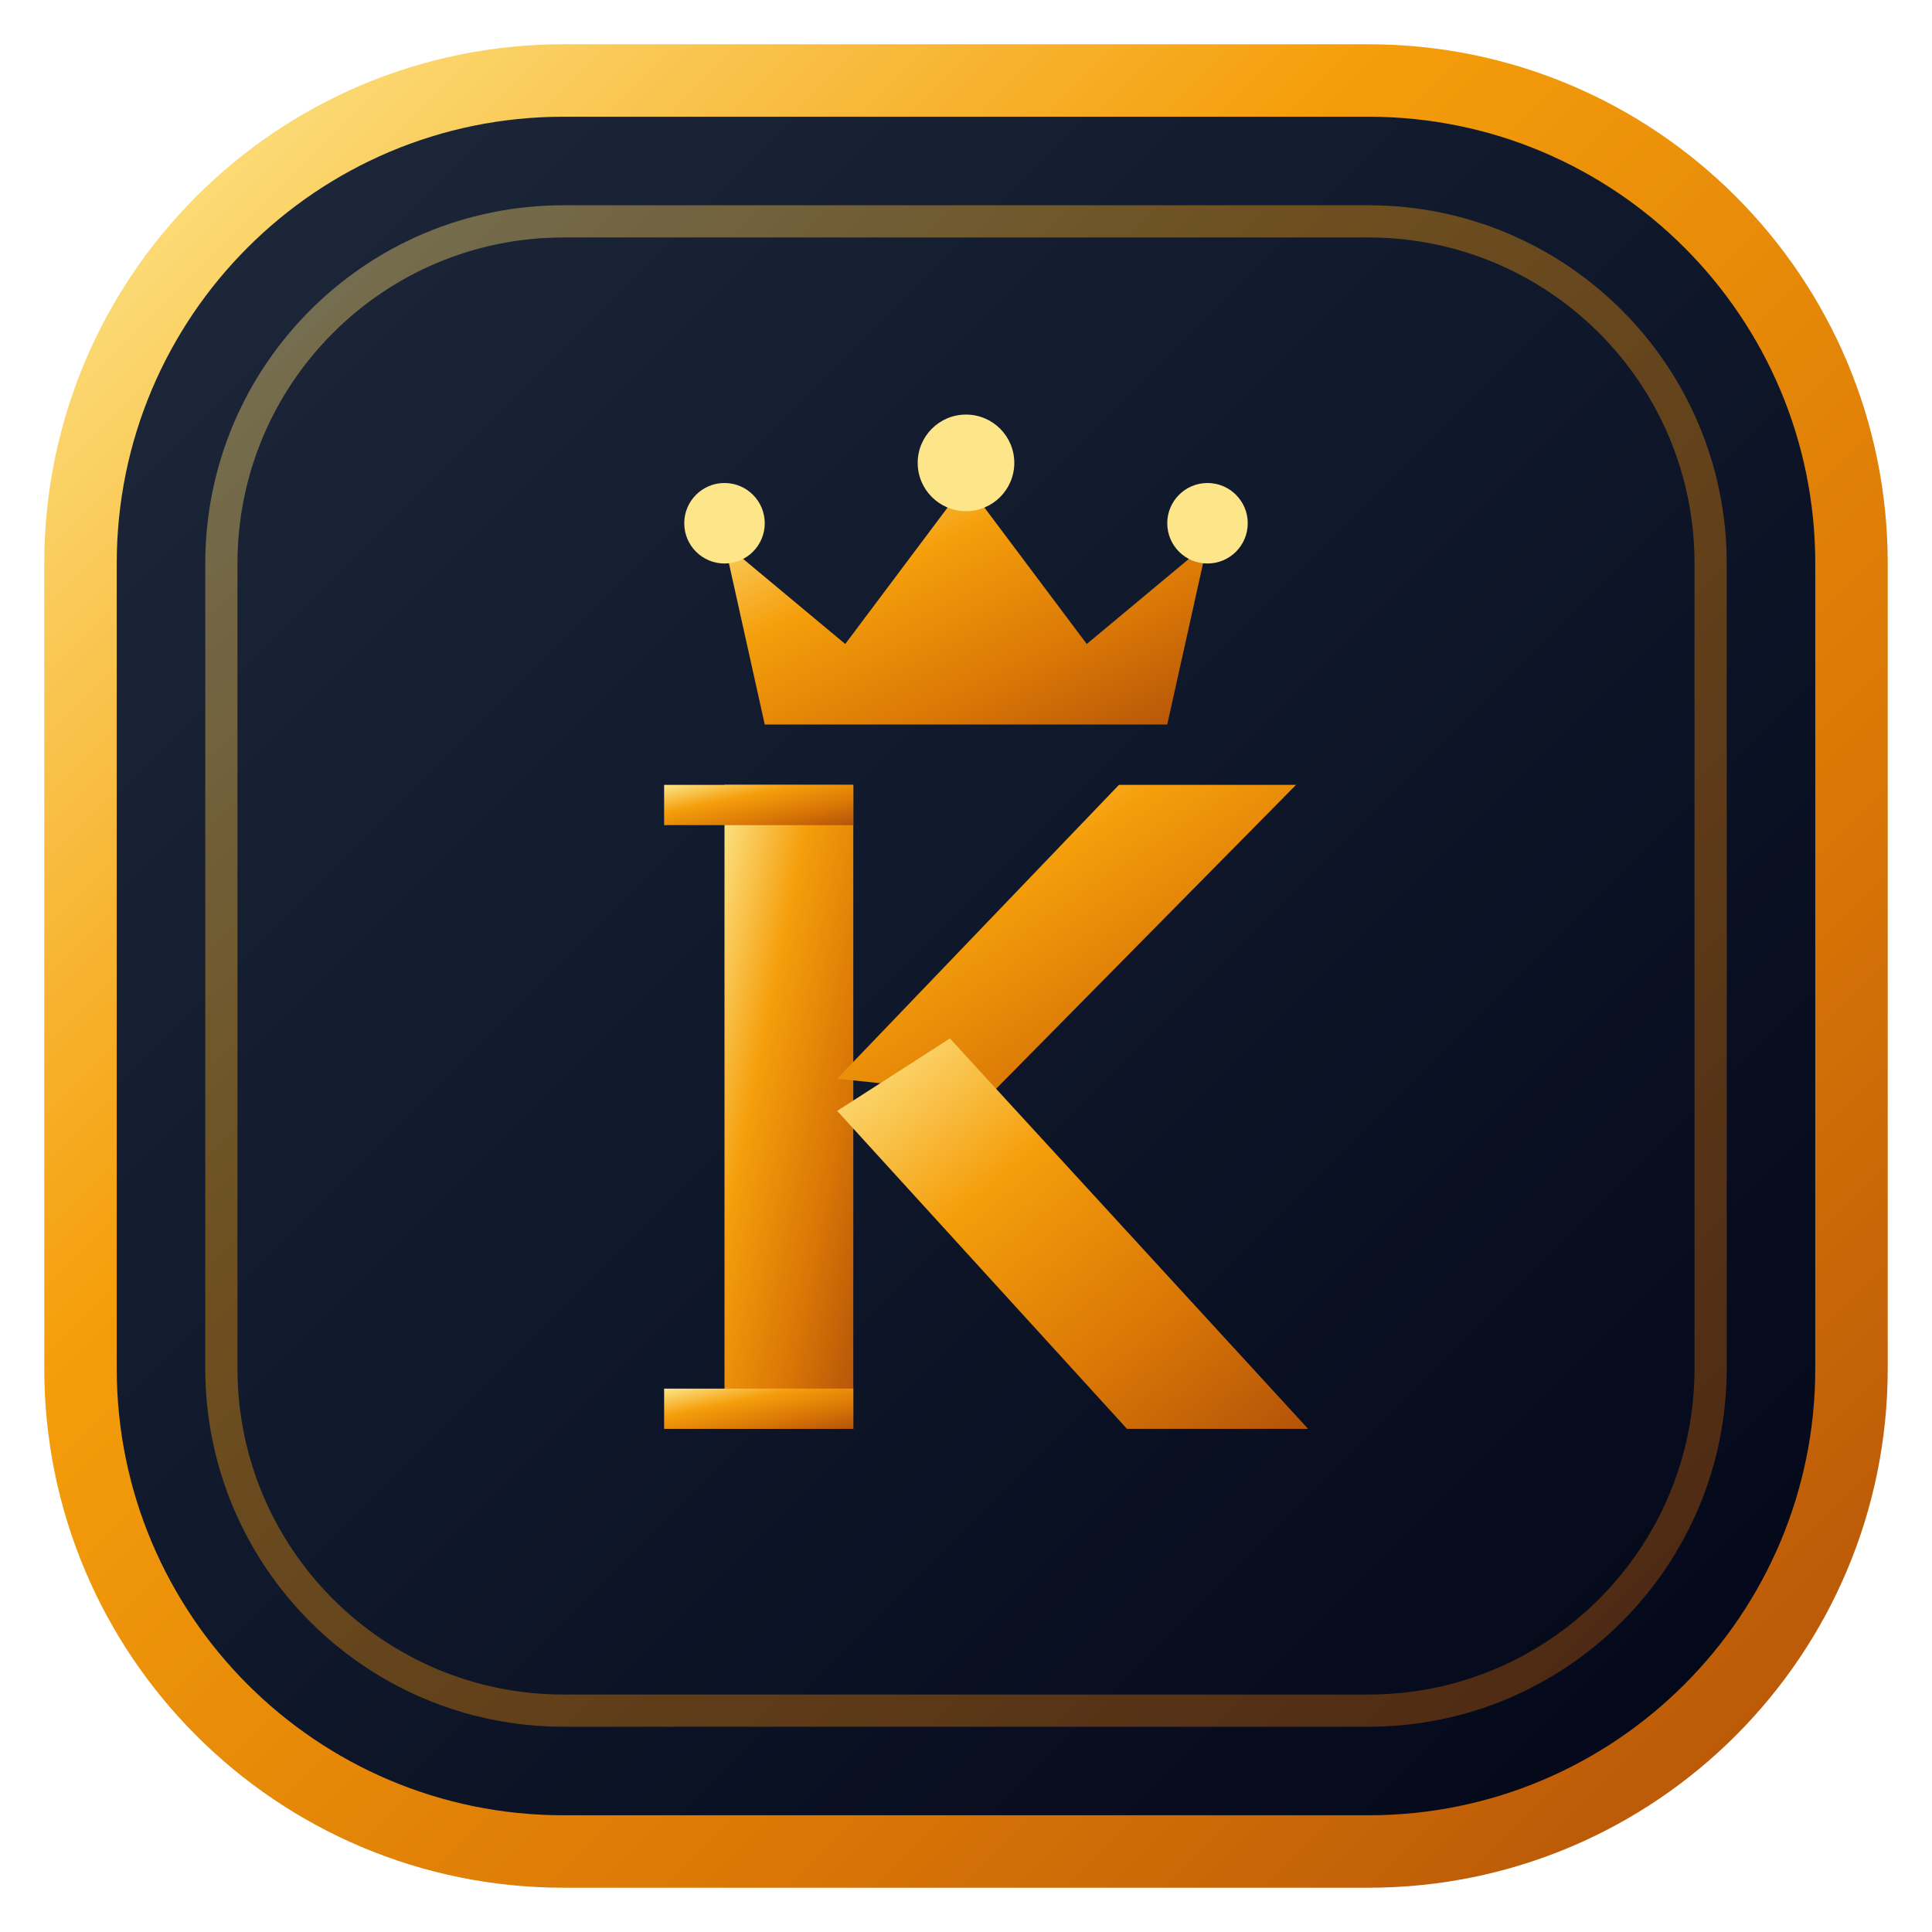
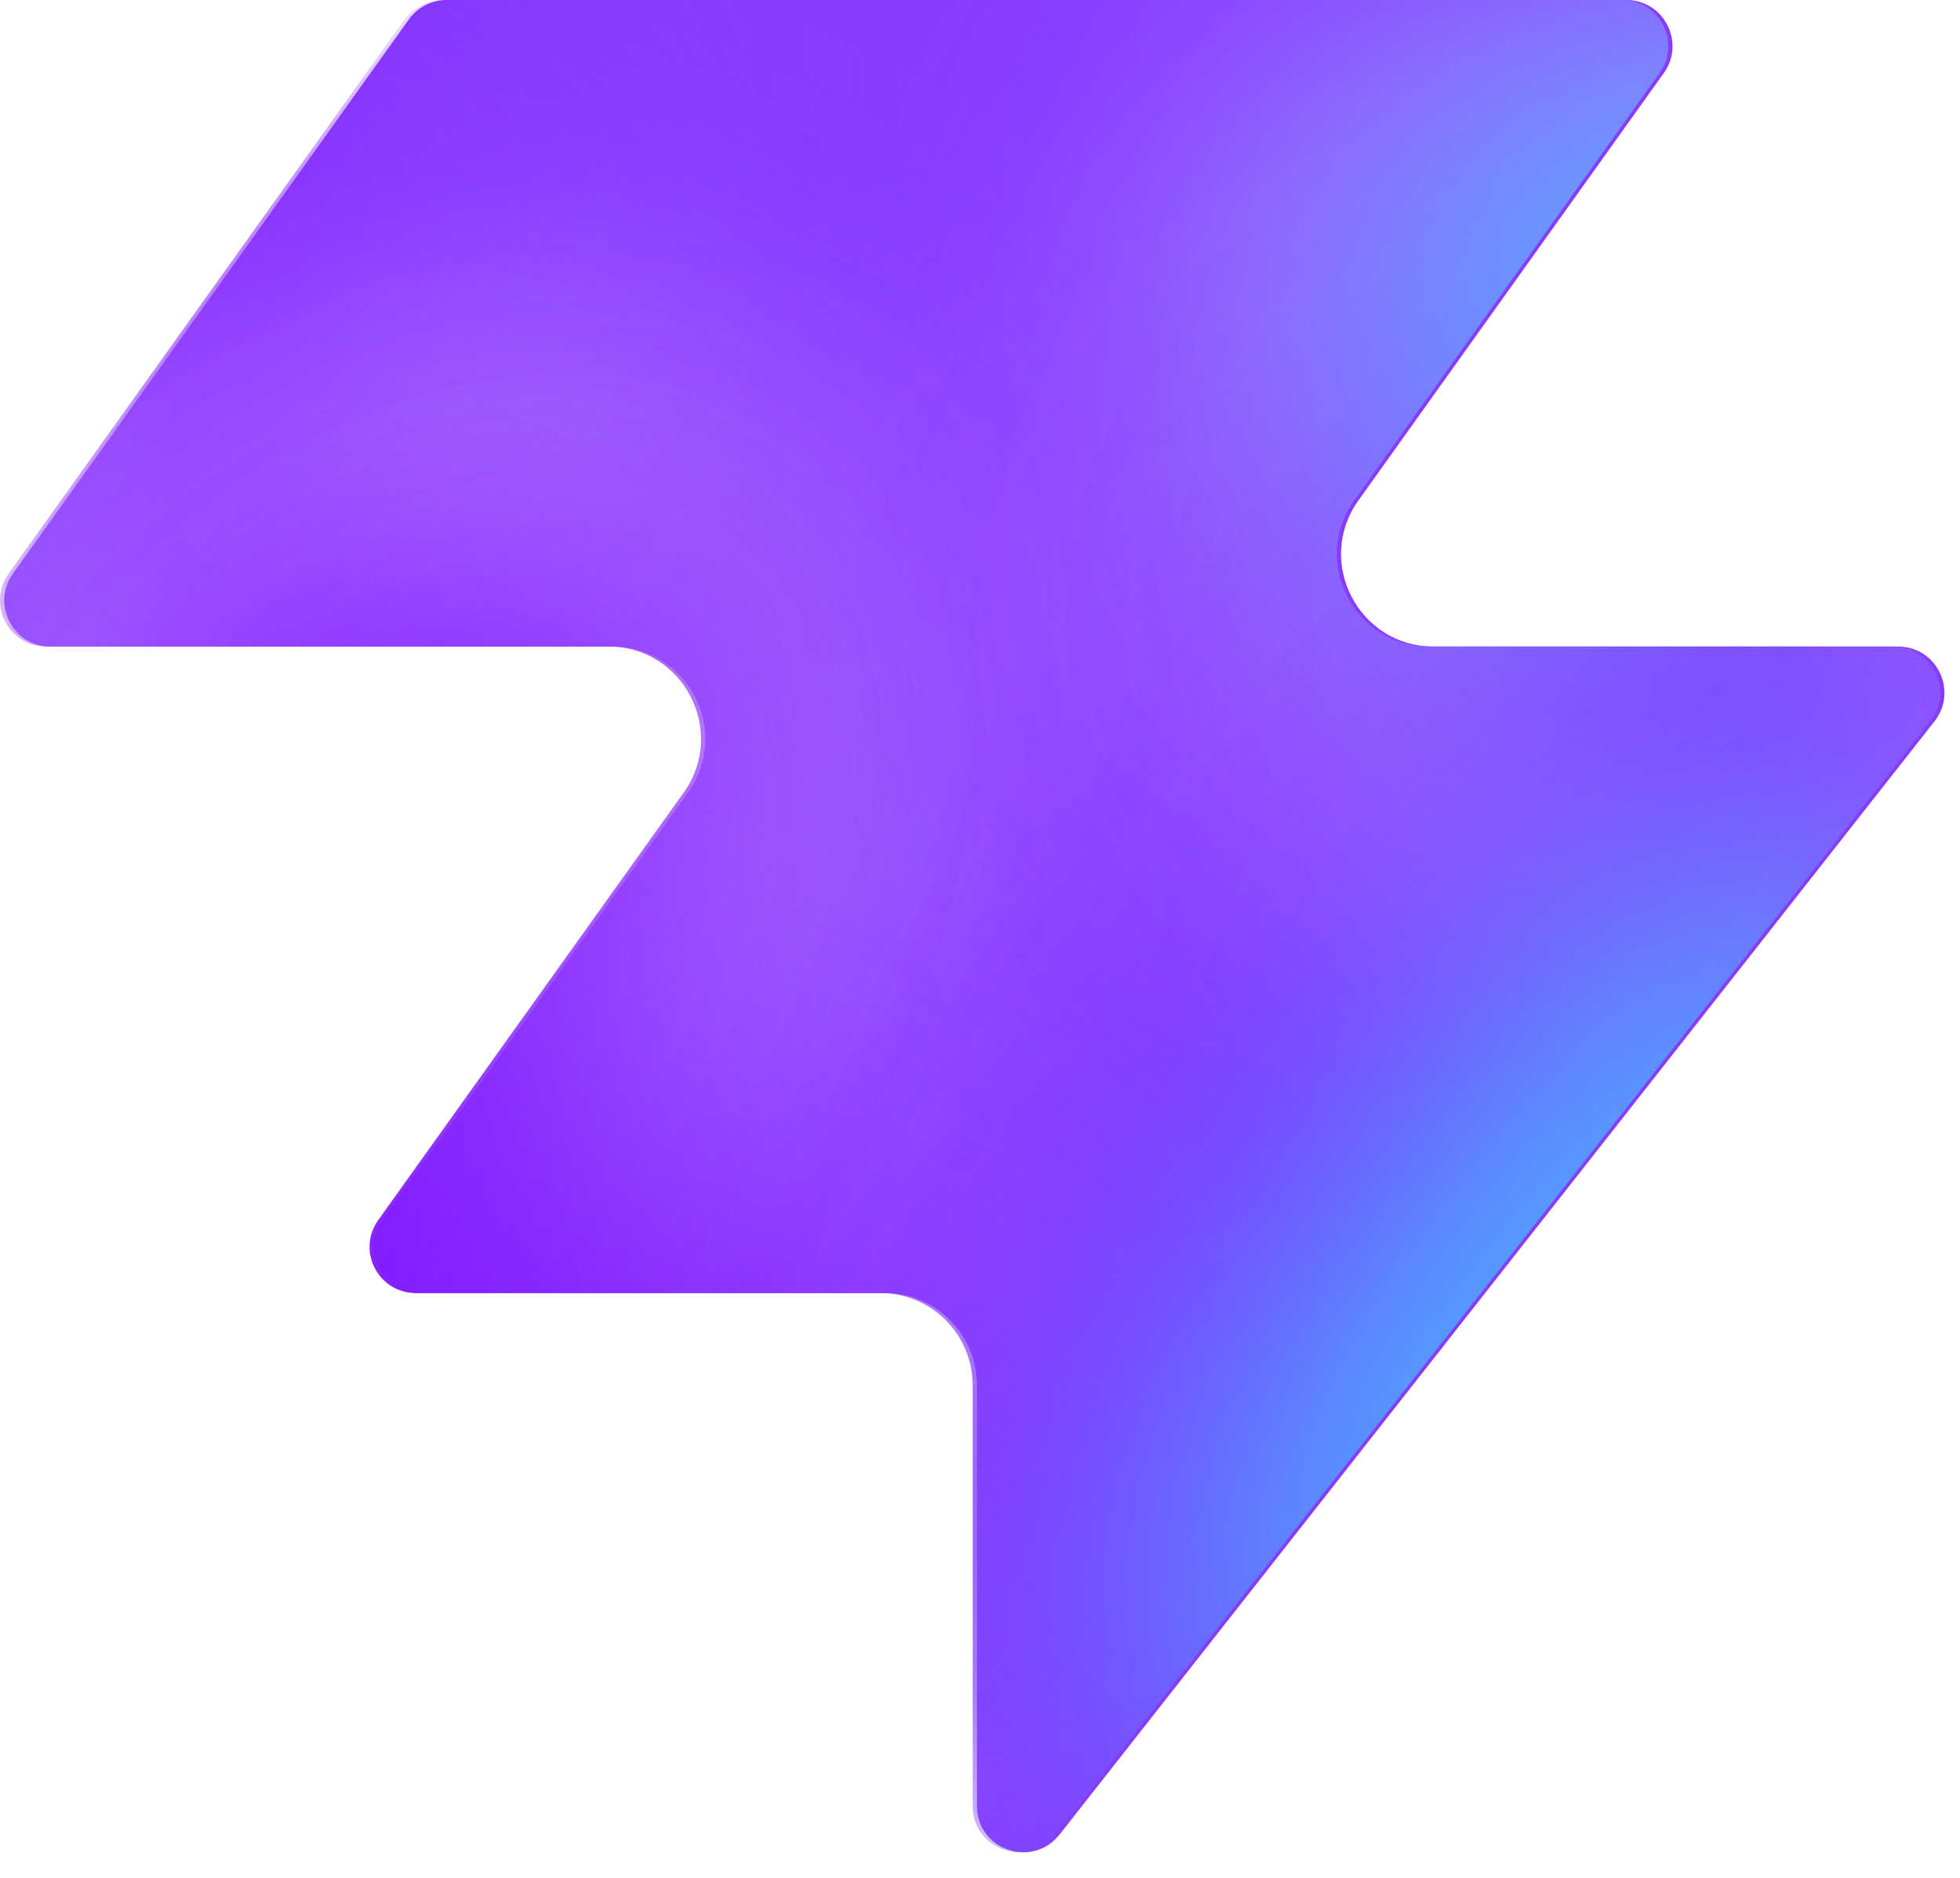
- <svg xmlns="http://www.w3.org/2000/svg" width="48" height="48" viewBox="0 0 48 48" fill="none">
+ <svg xmlns="http://www.w3.org/2000/svg" width="48" height="46" fill="none" viewBox="0 0 48 46">
+   <path fill="#863bff" d="M25.946 44.938c-.664.845-2.021.375-2.021-.698V33.937a2.26 2.26 0 0 0-2.262-2.262H10.287c-.92 0-1.456-1.04-.92-1.788l7.48-10.471c1.07-1.497 0-3.578-1.842-3.578H1.237c-.92 0-1.456-1.04-.92-1.788L10.013.474c.214-.297.556-.474.92-.474h28.894c.92 0 1.456 1.04.92 1.788l-7.48 10.471c-1.07 1.498 0 3.579 1.842 3.579h11.377c.943 0 1.473 1.088.89 1.83L25.947 44.94z" style="fill:#863bff;fill:color(display-p3 .525 .23 1);fill-opacity:1" />
+   <mask id="a" width="48" height="46" x="0" y="0" maskUnits="userSpaceOnUse" style="mask-type:alpha">
+     <path fill="#000" d="M25.842 44.938c-.664.844-2.021.375-2.021-.698V33.937a2.26 2.26 0 0 0-2.262-2.262H10.183c-.92 0-1.456-1.04-.92-1.788l7.48-10.471c1.07-1.498 0-3.579-1.842-3.579H1.133c-.92 0-1.456-1.04-.92-1.787L9.91.473c.214-.297.556-.474.92-.474h28.894c.92 0 1.456 1.04.92 1.788l-7.48 10.471c-1.07 1.498 0 3.578 1.842 3.578h11.377c.943 0 1.473 1.088.89 1.832L25.843 44.94z" style="fill:#000;fill-opacity:1" />
+   </mask>
+   <g mask="url(#a)">
+     <g filter="url(#b)">
+       <ellipse cx="5.508" cy="14.704" fill="#ede6ff" rx="5.508" ry="14.704" style="fill:#ede6ff;fill:color(display-p3 .927 .903 1);fill-opacity:1" transform="matrix(.00324 1 1 -.00324 -4.47 31.516)" />
+     </g>
+     <g filter="url(#c)">
+       <ellipse cx="10.399" cy="29.851" fill="#ede6ff" rx="10.399" ry="29.851" style="fill:#ede6ff;fill:color(display-p3 .927 .903 1);fill-opacity:1" transform="matrix(.00324 1 1 -.00324 -39.328 7.883)" />
+     </g>
+     <g filter="url(#d)">
+       <ellipse cx="5.508" cy="30.487" fill="#7e14ff" rx="5.508" ry="30.487" style="fill:#7e14ff;fill:color(display-p3 .492 .077 1);fill-opacity:1" transform="rotate(89.814 -25.913 -14.639)scale(1 -1)" />
+     </g>
+     <g filter="url(#e)">
+       <ellipse cx="5.508" cy="30.599" fill="#7e14ff" rx="5.508" ry="30.599" style="fill:#7e14ff;fill:color(display-p3 .492 .077 1);fill-opacity:1" transform="rotate(89.814 -32.644 -3.334)scale(1 -1)" />
+     </g>
+     <g filter="url(#f)">
+       <ellipse cx="5.508" cy="30.599" fill="#7e14ff" rx="5.508" ry="30.599" style="fill:#7e14ff;fill:color(display-p3 .492 .077 1);fill-opacity:1" transform="matrix(.00324 1 1 -.00324 -34.34 30.47)" />
+     </g>
+     <g filter="url(#g)">
+       <ellipse cx="14.072" cy="22.078" fill="#ede6ff" rx="14.072" ry="22.078" style="fill:#ede6ff;fill:color(display-p3 .927 .903 1);fill-opacity:1" transform="rotate(93.35 24.506 48.493)scale(-1 1)" />
+     </g>
+     <g filter="url(#h)">
+       <ellipse cx="3.47" cy="21.501" fill="#7e14ff" rx="3.47" ry="21.501" style="fill:#7e14ff;fill:color(display-p3 .492 .077 1);fill-opacity:1" transform="rotate(89.009 28.708 47.59)scale(-1 1)" />
+     </g>
+     <g filter="url(#i)">
+       <ellipse cx="3.47" cy="21.501" fill="#7e14ff" rx="3.47" ry="21.501" style="fill:#7e14ff;fill:color(display-p3 .492 .077 1);fill-opacity:1" transform="rotate(89.009 28.708 47.59)scale(-1 1)" />
+     </g>
+     <g filter="url(#j)">
+       <ellipse cx=".387" cy="8.972" fill="#7e14ff" rx="4.407" ry="29.108" style="fill:#7e14ff;fill:color(display-p3 .492 .077 1);fill-opacity:1" transform="rotate(39.51 .387 8.972)" />
+     </g>
+     <g filter="url(#k)">
+       <ellipse cx="47.523" cy="-6.092" fill="#7e14ff" rx="4.407" ry="29.108" style="fill:#7e14ff;fill:color(display-p3 .492 .077 1);fill-opacity:1" transform="rotate(37.892 47.523 -6.092)" />
+     </g>
+     <g filter="url(#l)">
+       <ellipse cx="41.412" cy="6.333" fill="#47bfff" rx="5.971" ry="9.665" style="fill:#47bfff;fill:color(display-p3 .28 .748 1);fill-opacity:1" transform="rotate(37.892 41.412 6.333)" />
+     </g>
+     <g filter="url(#m)">
+       <ellipse cx="-1.879" cy="38.332" fill="#7e14ff" rx="4.407" ry="29.108" style="fill:#7e14ff;fill:color(display-p3 .492 .077 1);fill-opacity:1" transform="rotate(37.892 -1.88 38.332)" />
+     </g>
+     <g filter="url(#n)">
+       <ellipse cx="-1.879" cy="38.332" fill="#7e14ff" rx="4.407" ry="29.108" style="fill:#7e14ff;fill:color(display-p3 .492 .077 1);fill-opacity:1" transform="rotate(37.892 -1.88 38.332)" />
+     </g>
+     <g filter="url(#o)">
+       <ellipse cx="35.651" cy="29.907" fill="#7e14ff" rx="4.407" ry="29.108" style="fill:#7e14ff;fill:color(display-p3 .492 .077 1);fill-opacity:1" transform="rotate(37.892 35.651 29.907)" />
+     </g>
+     <g filter="url(#p)">
+       <ellipse cx="38.418" cy="32.4" fill="#47bfff" rx="5.971" ry="15.297" style="fill:#47bfff;fill:color(display-p3 .28 .748 1);fill-opacity:1" transform="rotate(37.892 38.418 32.4)" />
+     </g>
+   </g>
  <defs>
-     <linearGradient id="kaGold" x1="0%" y1="0%" x2="100%" y2="100%">
-       <stop offset="0%" stop-color="#FDE68A" />
-       <stop offset="35%" stop-color="#F59E0B" />
-       <stop offset="70%" stop-color="#D97706" />
-       <stop offset="100%" stop-color="#B45309" />
-     </linearGradient>
-     <linearGradient id="kaBg" x1="0%" y1="0%" x2="100%" y2="100%">
-       <stop offset="0%" stop-color="#1E293B" />
-       <stop offset="50%" stop-color="#0F172A" />
-       <stop offset="100%" stop-color="#020617" />
-     </linearGradient>
+     <filter id="b" width="60.045" height="41.654" x="-19.77" y="16.149" color-interpolation-filters="sRGB" filterUnits="userSpaceOnUse">
+       <feFlood flood-opacity="0" result="BackgroundImageFix" />
+       <feBlend in="SourceGraphic" in2="BackgroundImageFix" result="shape" />
+       <feGaussianBlur result="effect1_foregroundBlur_2002_17158" stdDeviation="7.659" />
+     </filter>
+     <filter id="c" width="90.34" height="51.437" x="-54.613" y="-7.533" color-interpolation-filters="sRGB" filterUnits="userSpaceOnUse">
+       <feFlood flood-opacity="0" result="BackgroundImageFix" />
+       <feBlend in="SourceGraphic" in2="BackgroundImageFix" result="shape" />
+       <feGaussianBlur result="effect1_foregroundBlur_2002_17158" stdDeviation="7.659" />
+     </filter>
+     <filter id="d" width="79.355" height="29.4" x="-49.64" y="2.03" color-interpolation-filters="sRGB" filterUnits="userSpaceOnUse">
+       <feFlood flood-opacity="0" result="BackgroundImageFix" />
+       <feBlend in="SourceGraphic" in2="BackgroundImageFix" result="shape" />
+       <feGaussianBlur result="effect1_foregroundBlur_2002_17158" stdDeviation="4.596" />
+     </filter>
+     <filter id="e" width="79.579" height="29.4" x="-45.045" y="20.029" color-interpolation-filters="sRGB" filterUnits="userSpaceOnUse">
+       <feFlood flood-opacity="0" result="BackgroundImageFix" />
+       <feBlend in="SourceGraphic" in2="BackgroundImageFix" result="shape" />
+       <feGaussianBlur result="effect1_foregroundBlur_2002_17158" stdDeviation="4.596" />
+     </filter>
+     <filter id="f" width="79.579" height="29.4" x="-43.513" y="21.178" color-interpolation-filters="sRGB" filterUnits="userSpaceOnUse">
+       <feFlood flood-opacity="0" result="BackgroundImageFix" />
+       <feBlend in="SourceGraphic" in2="BackgroundImageFix" result="shape" />
+       <feGaussianBlur result="effect1_foregroundBlur_2002_17158" stdDeviation="4.596" />
+     </filter>
+     <filter id="g" width="74.749" height="58.852" x="15.756" y="-17.901" color-interpolation-filters="sRGB" filterUnits="userSpaceOnUse">
+       <feFlood flood-opacity="0" result="BackgroundImageFix" />
+       <feBlend in="SourceGraphic" in2="BackgroundImageFix" result="shape" />
+       <feGaussianBlur result="effect1_foregroundBlur_2002_17158" stdDeviation="7.659" />
+     </filter>
+     <filter id="h" width="61.377" height="25.362" x="23.548" y="2.284" color-interpolation-filters="sRGB" filterUnits="userSpaceOnUse">
+       <feFlood flood-opacity="0" result="BackgroundImageFix" />
+       <feBlend in="SourceGraphic" in2="BackgroundImageFix" result="shape" />
+       <feGaussianBlur result="effect1_foregroundBlur_2002_17158" stdDeviation="4.596" />
+     </filter>
+     <filter id="i" width="61.377" height="25.362" x="23.548" y="2.284" color-interpolation-filters="sRGB" filterUnits="userSpaceOnUse">
+       <feFlood flood-opacity="0" result="BackgroundImageFix" />
+       <feBlend in="SourceGraphic" in2="BackgroundImageFix" result="shape" />
+       <feGaussianBlur result="effect1_foregroundBlur_2002_17158" stdDeviation="4.596" />
+     </filter>
+     <filter id="j" width="56.045" height="63.649" x="-27.636" y="-22.853" color-interpolation-filters="sRGB" filterUnits="userSpaceOnUse">
+       <feFlood flood-opacity="0" result="BackgroundImageFix" />
+       <feBlend in="SourceGraphic" in2="BackgroundImageFix" result="shape" />
+       <feGaussianBlur result="effect1_foregroundBlur_2002_17158" stdDeviation="4.596" />
+     </filter>
+     <filter id="k" width="54.814" height="64.646" x="20.116" y="-38.415" color-interpolation-filters="sRGB" filterUnits="userSpaceOnUse">
+       <feFlood flood-opacity="0" result="BackgroundImageFix" />
+       <feBlend in="SourceGraphic" in2="BackgroundImageFix" result="shape" />
+       <feGaussianBlur result="effect1_foregroundBlur_2002_17158" stdDeviation="4.596" />
+     </filter>
+     <filter id="l" width="33.541" height="35.313" x="24.641" y="-11.323" color-interpolation-filters="sRGB" filterUnits="userSpaceOnUse">
+       <feFlood flood-opacity="0" result="BackgroundImageFix" />
+       <feBlend in="SourceGraphic" in2="BackgroundImageFix" result="shape" />
+       <feGaussianBlur result="effect1_foregroundBlur_2002_17158" stdDeviation="4.596" />
+     </filter>
+     <filter id="m" width="54.814" height="64.646" x="-29.286" y="6.009" color-interpolation-filters="sRGB" filterUnits="userSpaceOnUse">
+       <feFlood flood-opacity="0" result="BackgroundImageFix" />
+       <feBlend in="SourceGraphic" in2="BackgroundImageFix" result="shape" />
+       <feGaussianBlur result="effect1_foregroundBlur_2002_17158" stdDeviation="4.596" />
+     </filter>
+     <filter id="n" width="54.814" height="64.646" x="-29.286" y="6.009" color-interpolation-filters="sRGB" filterUnits="userSpaceOnUse">
+       <feFlood flood-opacity="0" result="BackgroundImageFix" />
+       <feBlend in="SourceGraphic" in2="BackgroundImageFix" result="shape" />
+       <feGaussianBlur result="effect1_foregroundBlur_2002_17158" stdDeviation="4.596" />
+     </filter>
+     <filter id="o" width="54.814" height="64.646" x="8.244" y="-2.416" color-interpolation-filters="sRGB" filterUnits="userSpaceOnUse">
+       <feFlood flood-opacity="0" result="BackgroundImageFix" />
+       <feBlend in="SourceGraphic" in2="BackgroundImageFix" result="shape" />
+       <feGaussianBlur result="effect1_foregroundBlur_2002_17158" stdDeviation="4.596" />
+     </filter>
+     <filter id="p" width="39.409" height="43.623" x="18.713" y="10.588" color-interpolation-filters="sRGB" filterUnits="userSpaceOnUse">
+       <feFlood flood-opacity="0" result="BackgroundImageFix" />
+       <feBlend in="SourceGraphic" in2="BackgroundImageFix" result="shape" />
+       <feGaussianBlur result="effect1_foregroundBlur_2002_17158" stdDeviation="4.596" />
+     </filter>
  </defs>
-   <rect x="2" y="2" width="44" height="44" rx="12" fill="url(#kaBg)" stroke="url(#kaGold)" stroke-width="1.8" />
-   <rect x="5.5" y="5.5" width="37" height="37" rx="8.5" fill="none" stroke="url(#kaGold)" stroke-width="0.8" stroke-opacity="0.4" />
-   <path d="M18 13.5L21 16L24 12L27 16L30 13.5L29 18H19L18 13.5Z" fill="url(#kaGold)" />
-   <circle cx="18" cy="13" r="1" fill="#FDE68A" />
-   <circle cx="24" cy="11.5" r="1.2" fill="#FDE68A" />
-   <circle cx="30" cy="13" r="1" fill="#FDE68A" />
-   <path d="M18 19.5 H21.2 V35.5 H18 Z" fill="url(#kaGold)" />
-   <path d="M20.8 26.8 L27.8 19.5 H32.2 L24.6 27.2 L20.8 26.8 Z" fill="url(#kaGold)" />
-   <path d="M23.6 25.8 L32.5 35.5 H28.0 L20.8 27.6 L23.6 25.8 Z" fill="url(#kaGold)" />
-   <rect x="16.5" y="19.5" width="4.7" height="1" fill="url(#kaGold)" />
-   <rect x="16.5" y="34.5" width="4.7" height="1" fill="url(#kaGold)" />
</svg>
